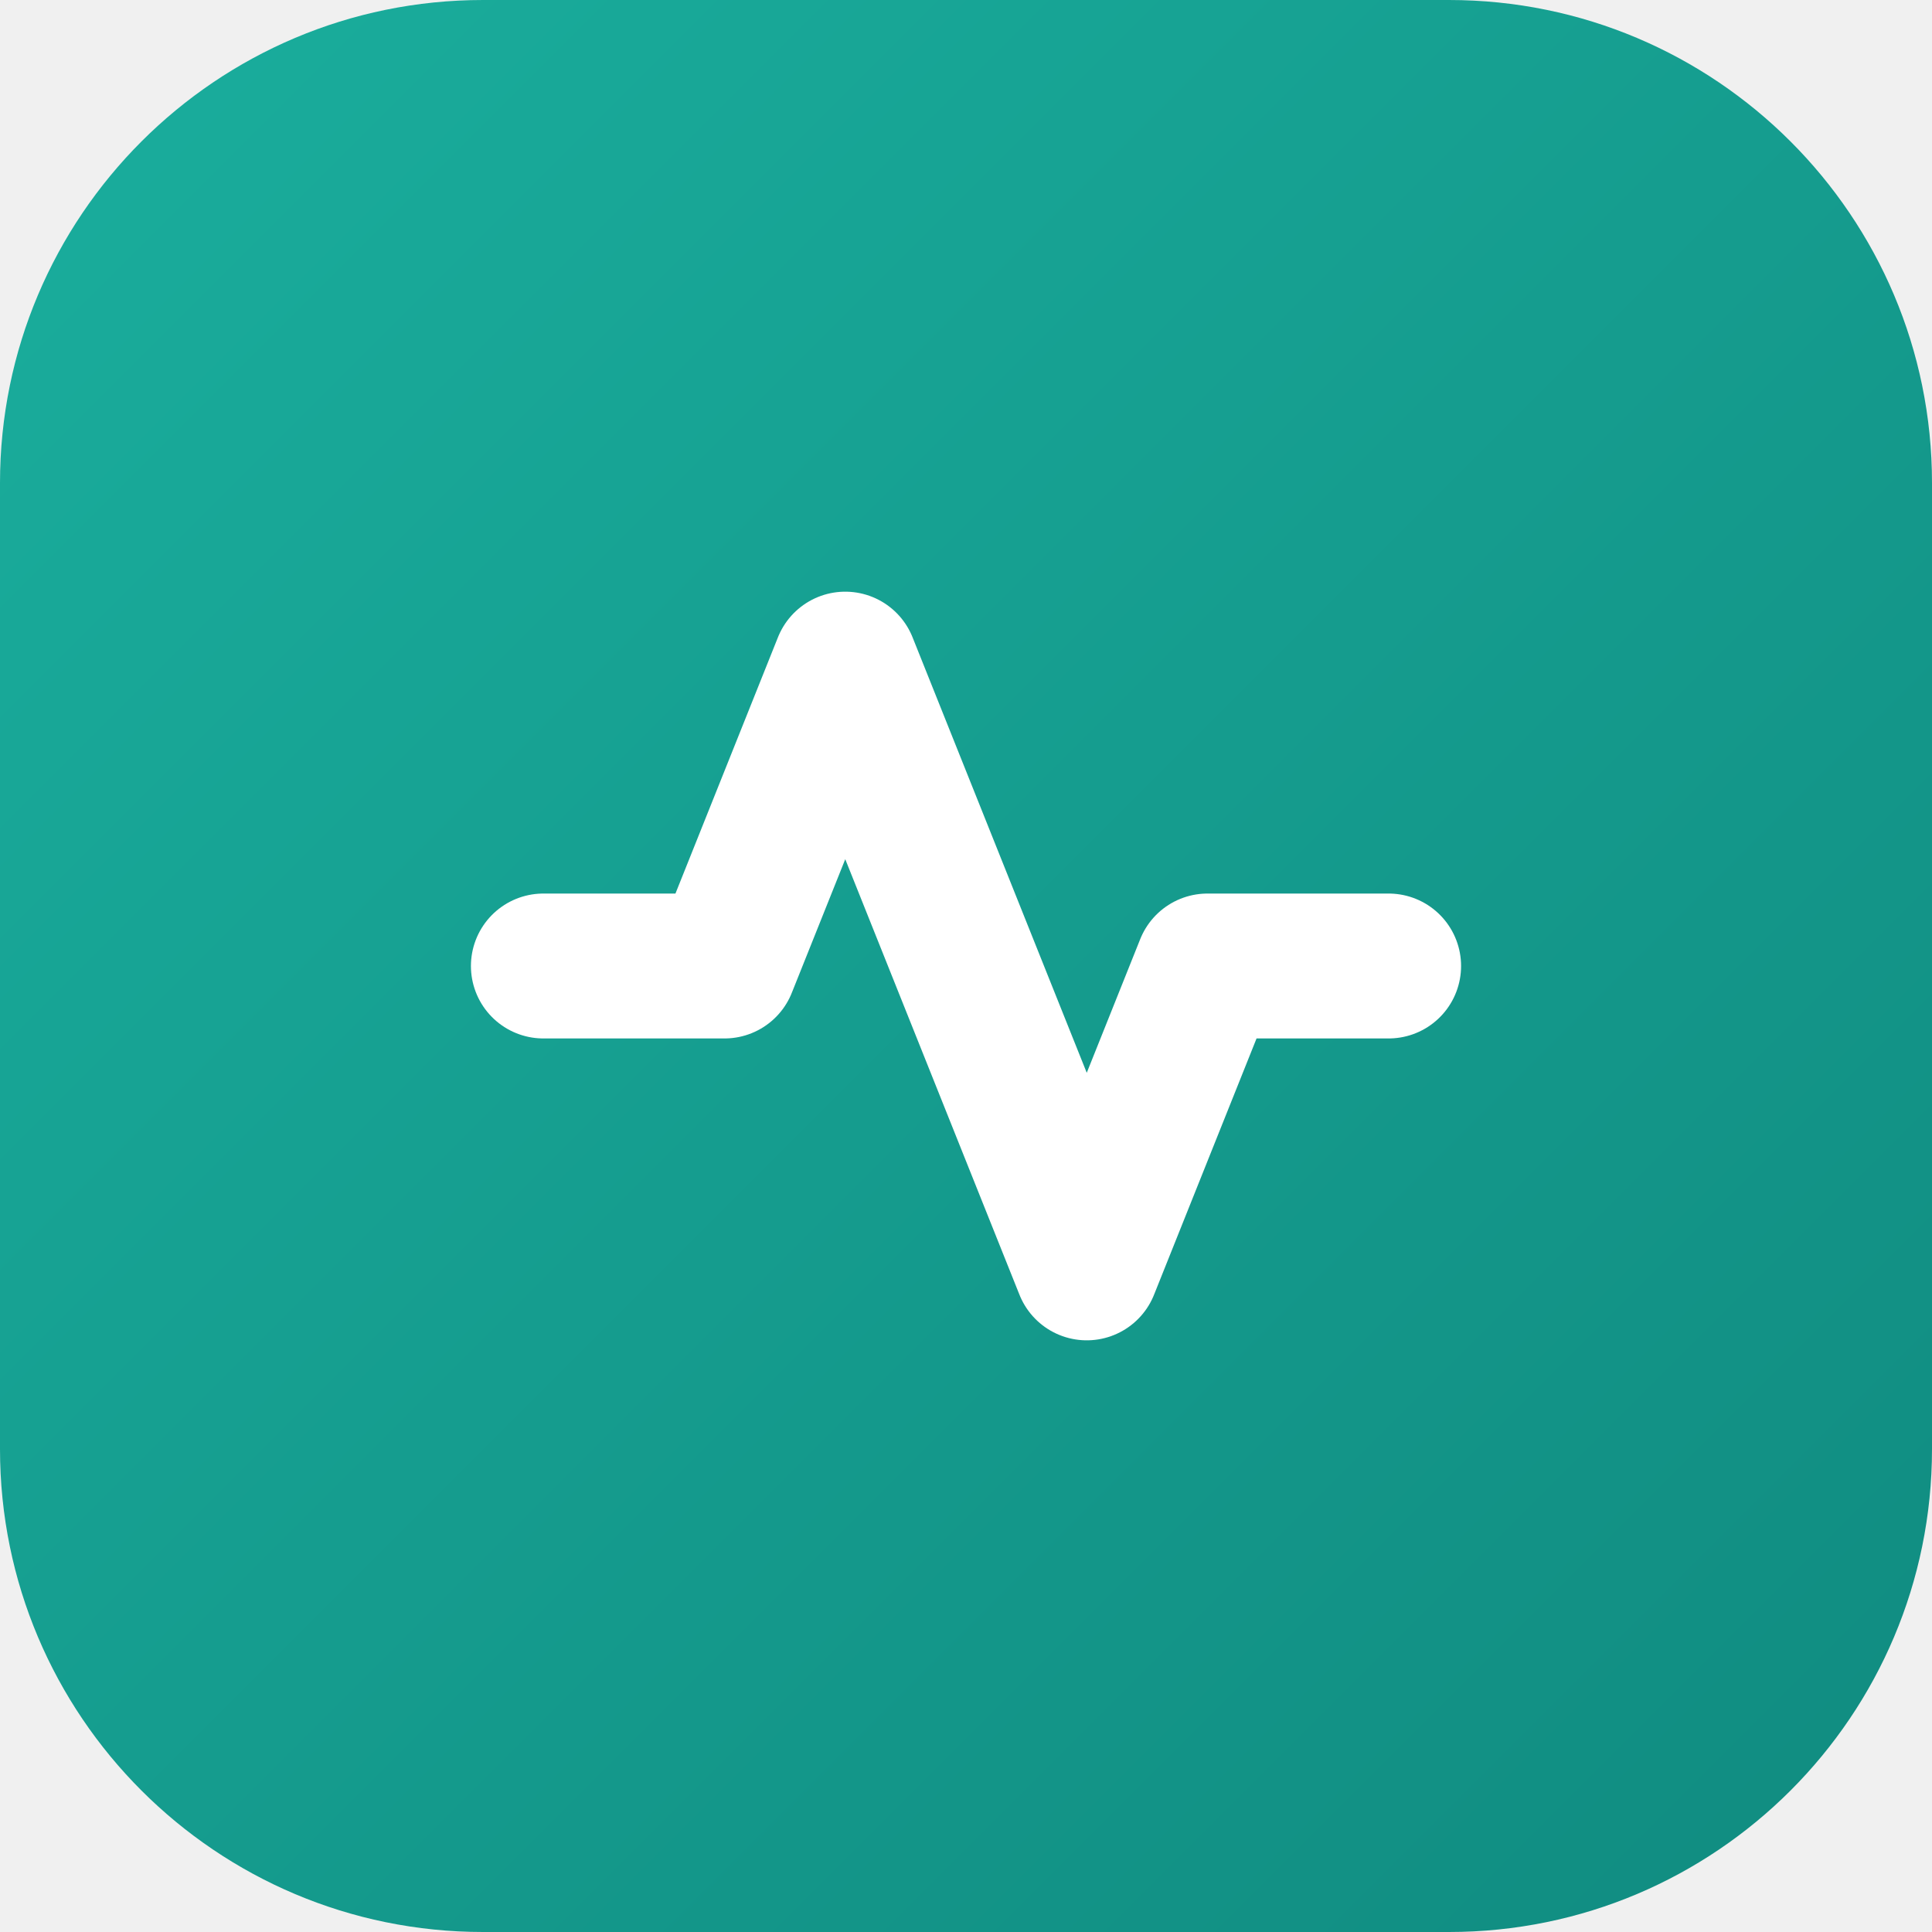
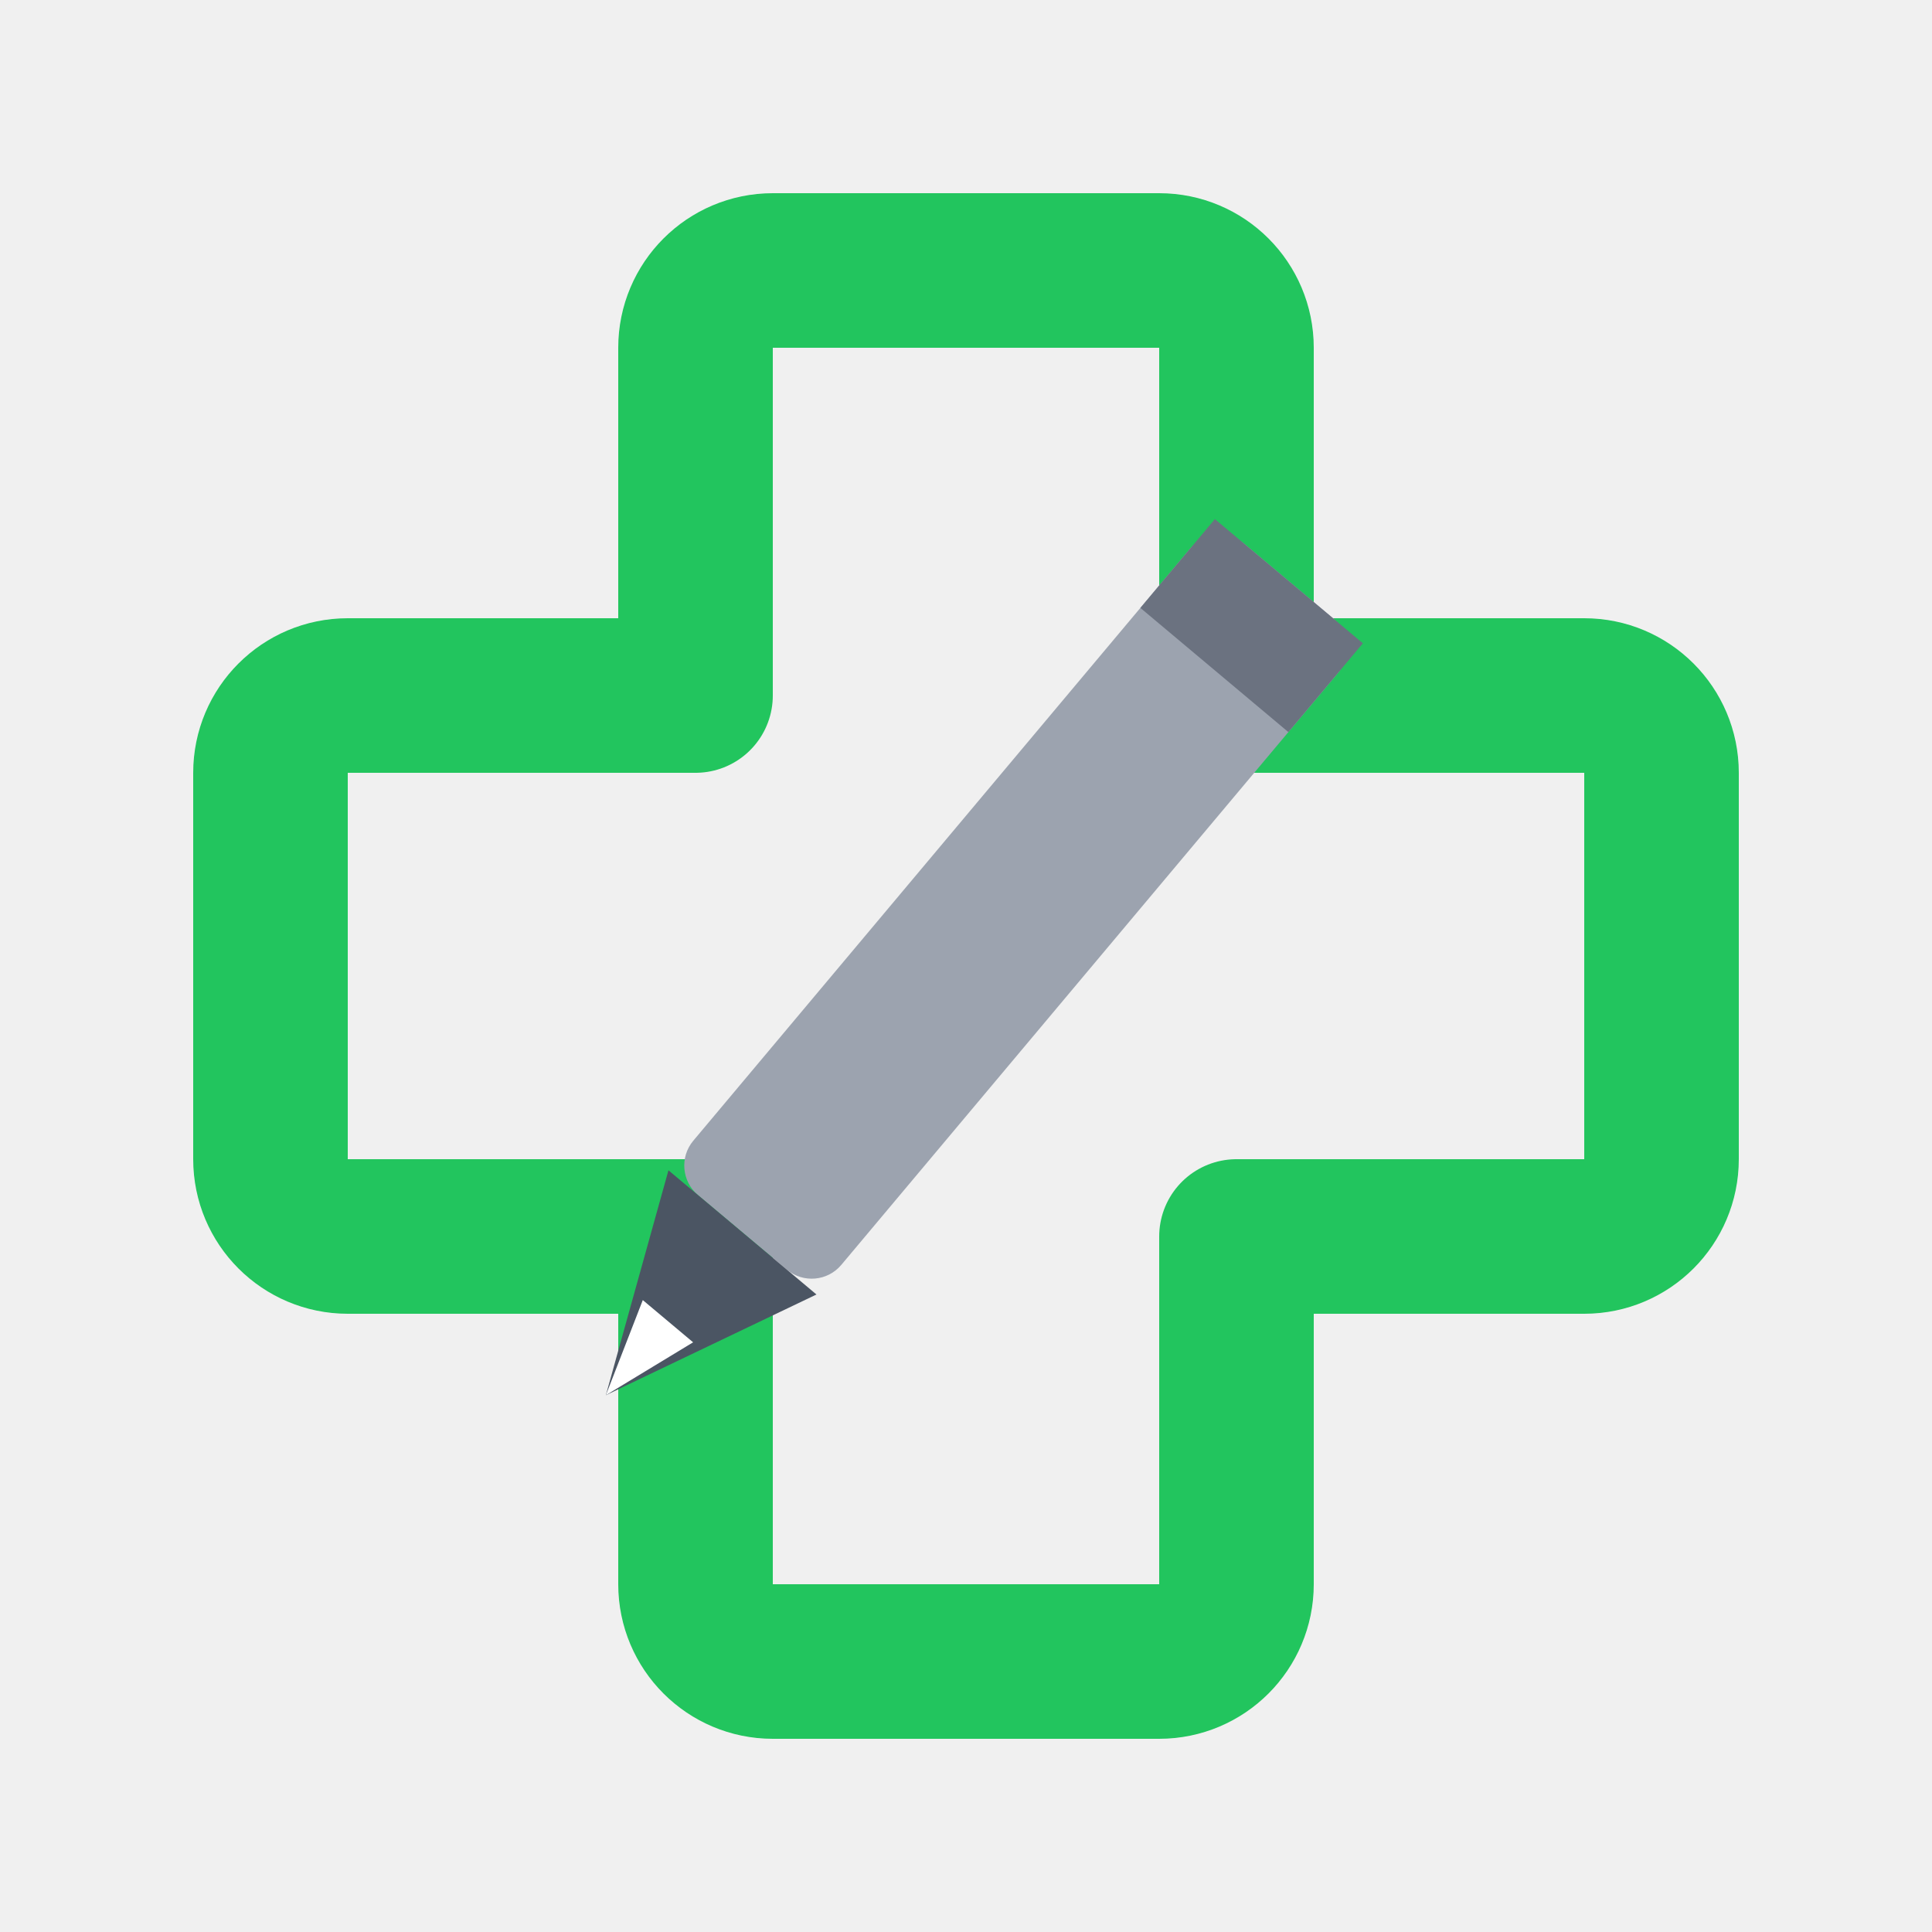
- <svg xmlns="http://www.w3.org/2000/svg" viewBox="0 0 32 32">
-   <defs>
-     <linearGradient id="g" x1="0" y1="0" x2="32" y2="32" gradientUnits="userSpaceOnUse">
-       <stop offset="0" stop-color="#1aae9d" />
-       <stop offset="1" stop-color="#108b80" />
-     </linearGradient>
-   </defs>
-   <rect width="32" height="32" rx="8" fill="url(#g)" />
-   <path d="M9 16h3l2-5 4 10 2-5h3" stroke="white" stroke-width="2.4" fill="none" stroke-linecap="round" stroke-linejoin="round" />
+ <svg xmlns="http://www.w3.org/2000/svg" viewBox="0 0 100 100" fill="none">
+   <path d="M 40 14 L 60 14 A 4 4 0 0 1 64 18 L 64 36 L 82 36 A 4 4 0 0 1 86 40 L 86 60 A 4 4 0 0 1 82 64 L 64 64 L 64 82 A 4 4 0 0 1 60 86 L 40 86 A 4 4 0 0 1 36 82 L 36 64 L 18 64 A 4 4 0 0 1 14 60 L 14 40 A 4 4 0 0 1 18 36 L 36 36 L 36 18 A 4 4 0 0 1 40 14 Z" stroke="#22c55e" stroke-width="8" stroke-linejoin="round" />
+   <g transform="translate(50 50) rotate(40)">
+     <rect x="-5" y="-26" width="10" height="44" rx="2" fill="#9CA3AF" />
+     <rect x="-5" y="-26" width="10" height="6" fill="#6B7280" />
+     <polygon points="-5,18 5,18 0,29" fill="#4B5563" />
+     <polygon points="-1.7,24 1.7,24 0,29" fill="#FFFFFF" />
+   </g>
</svg>
